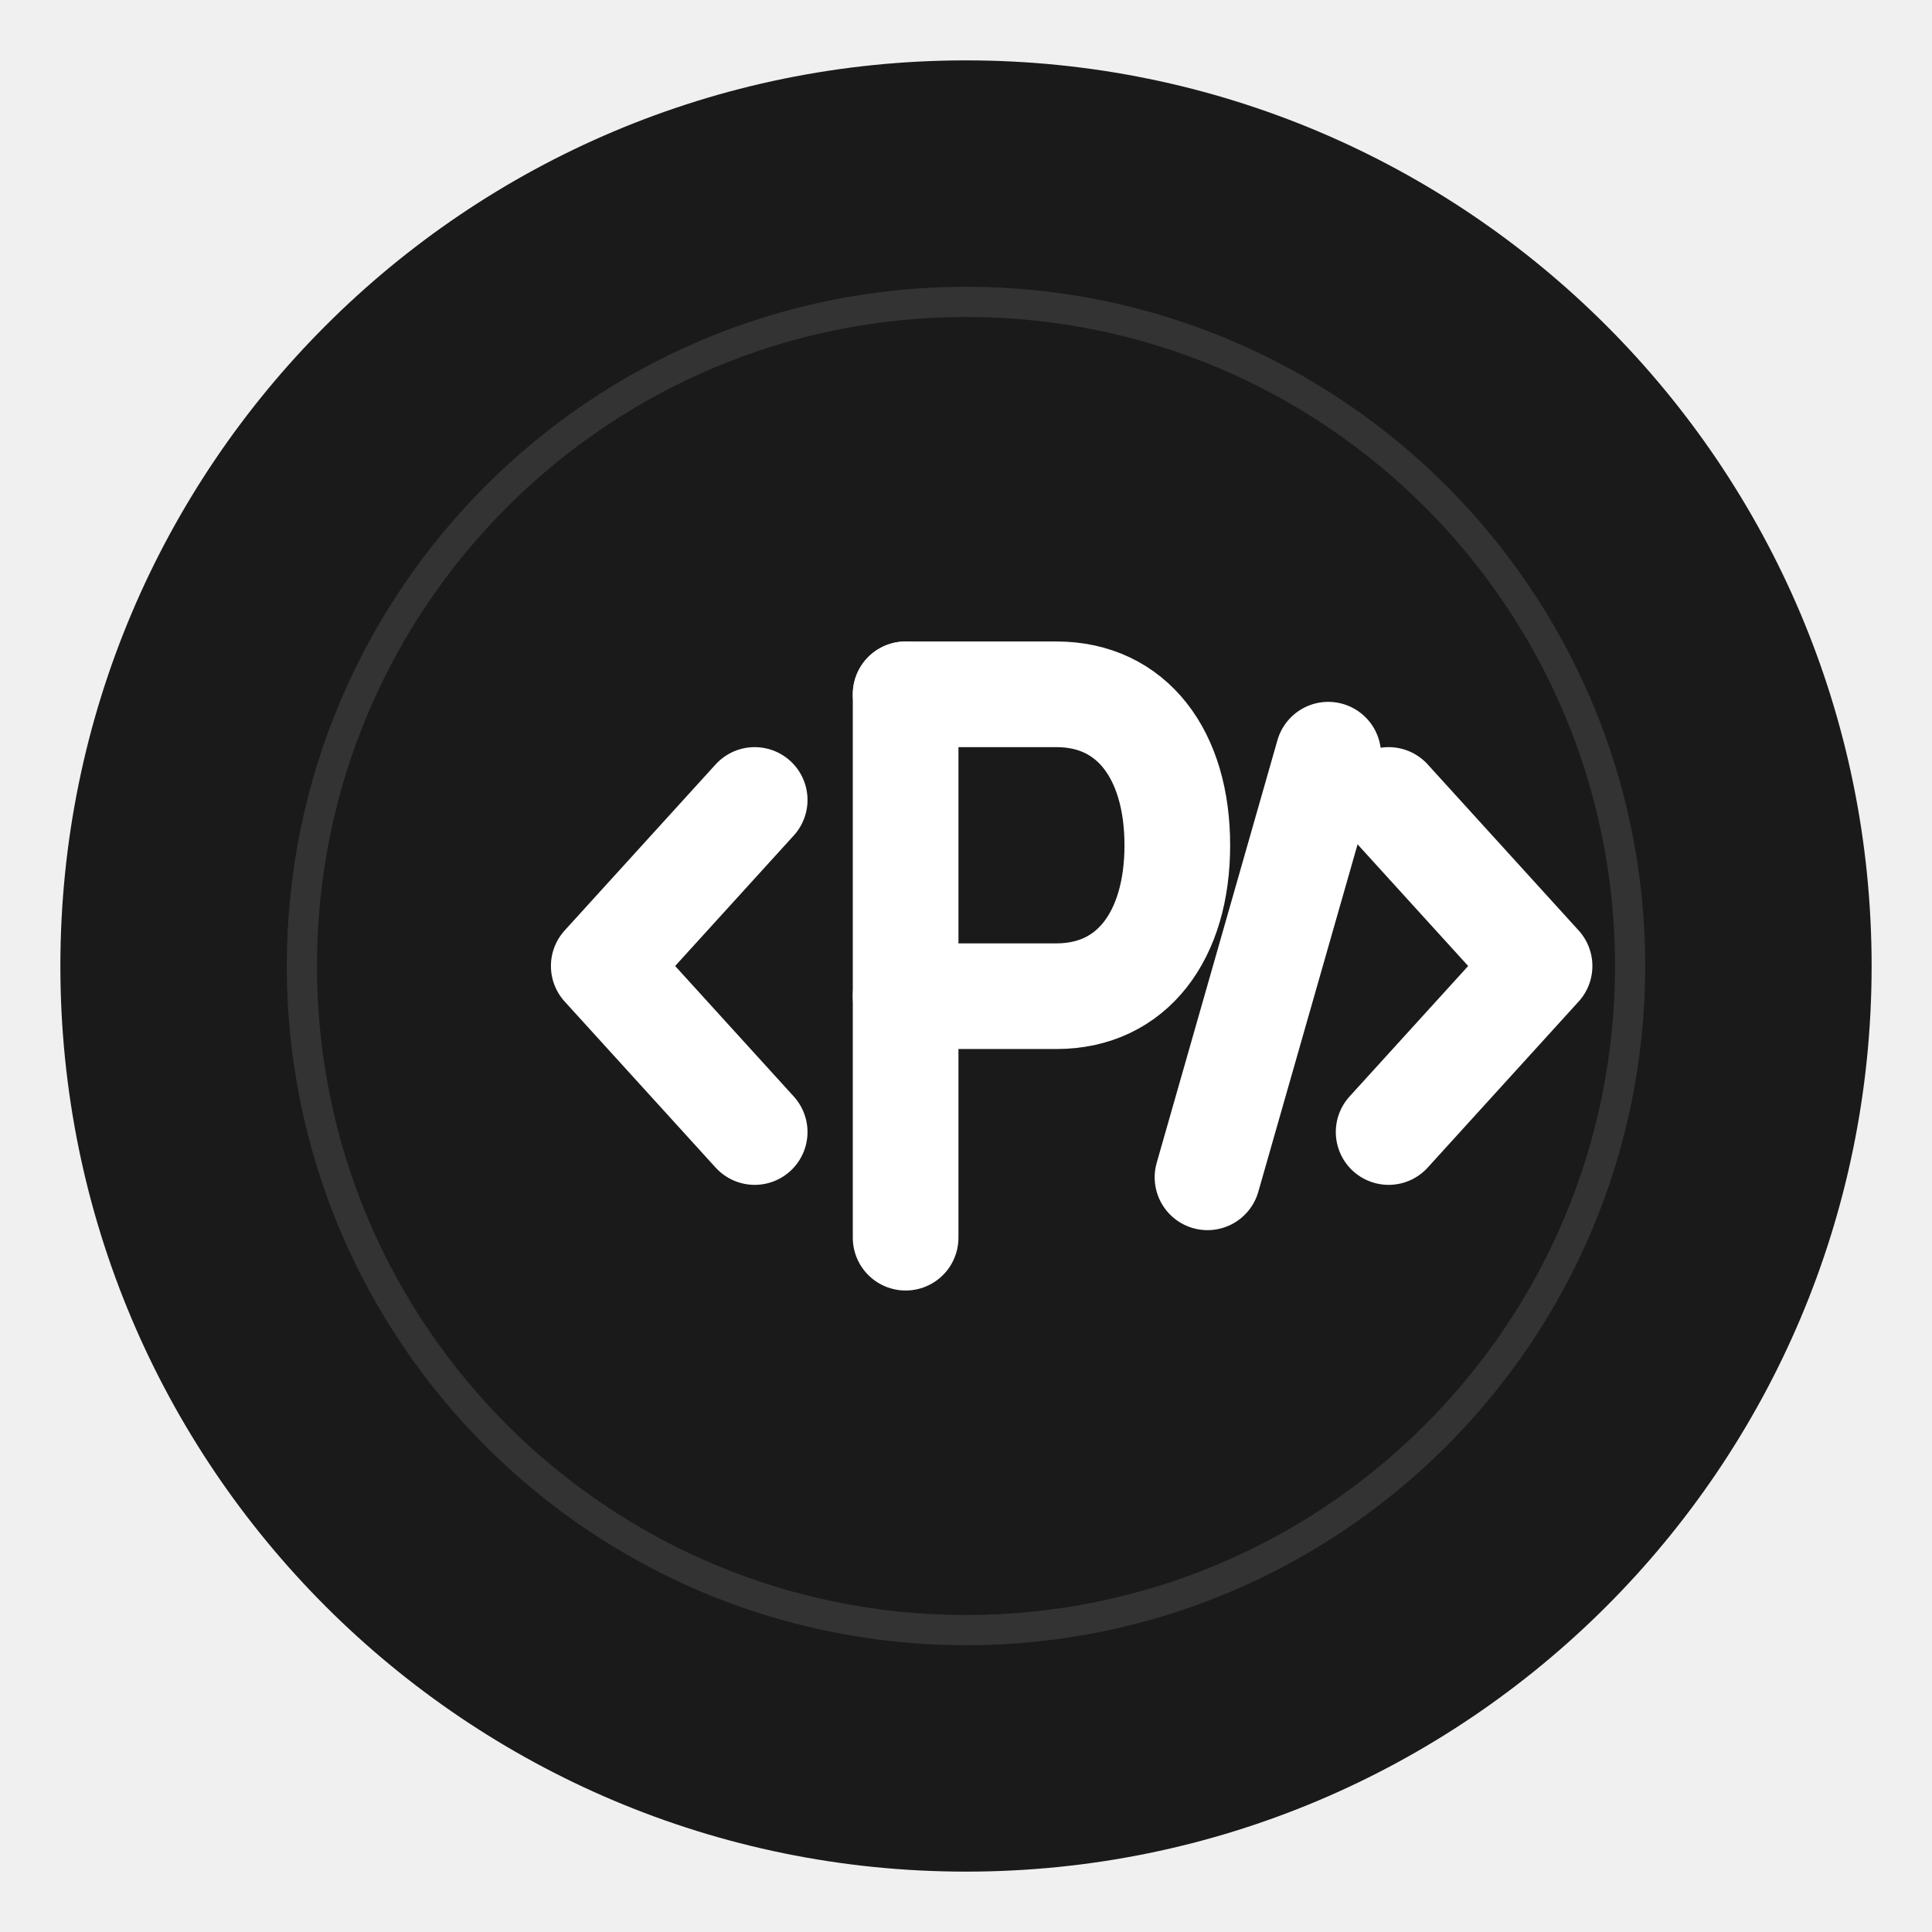
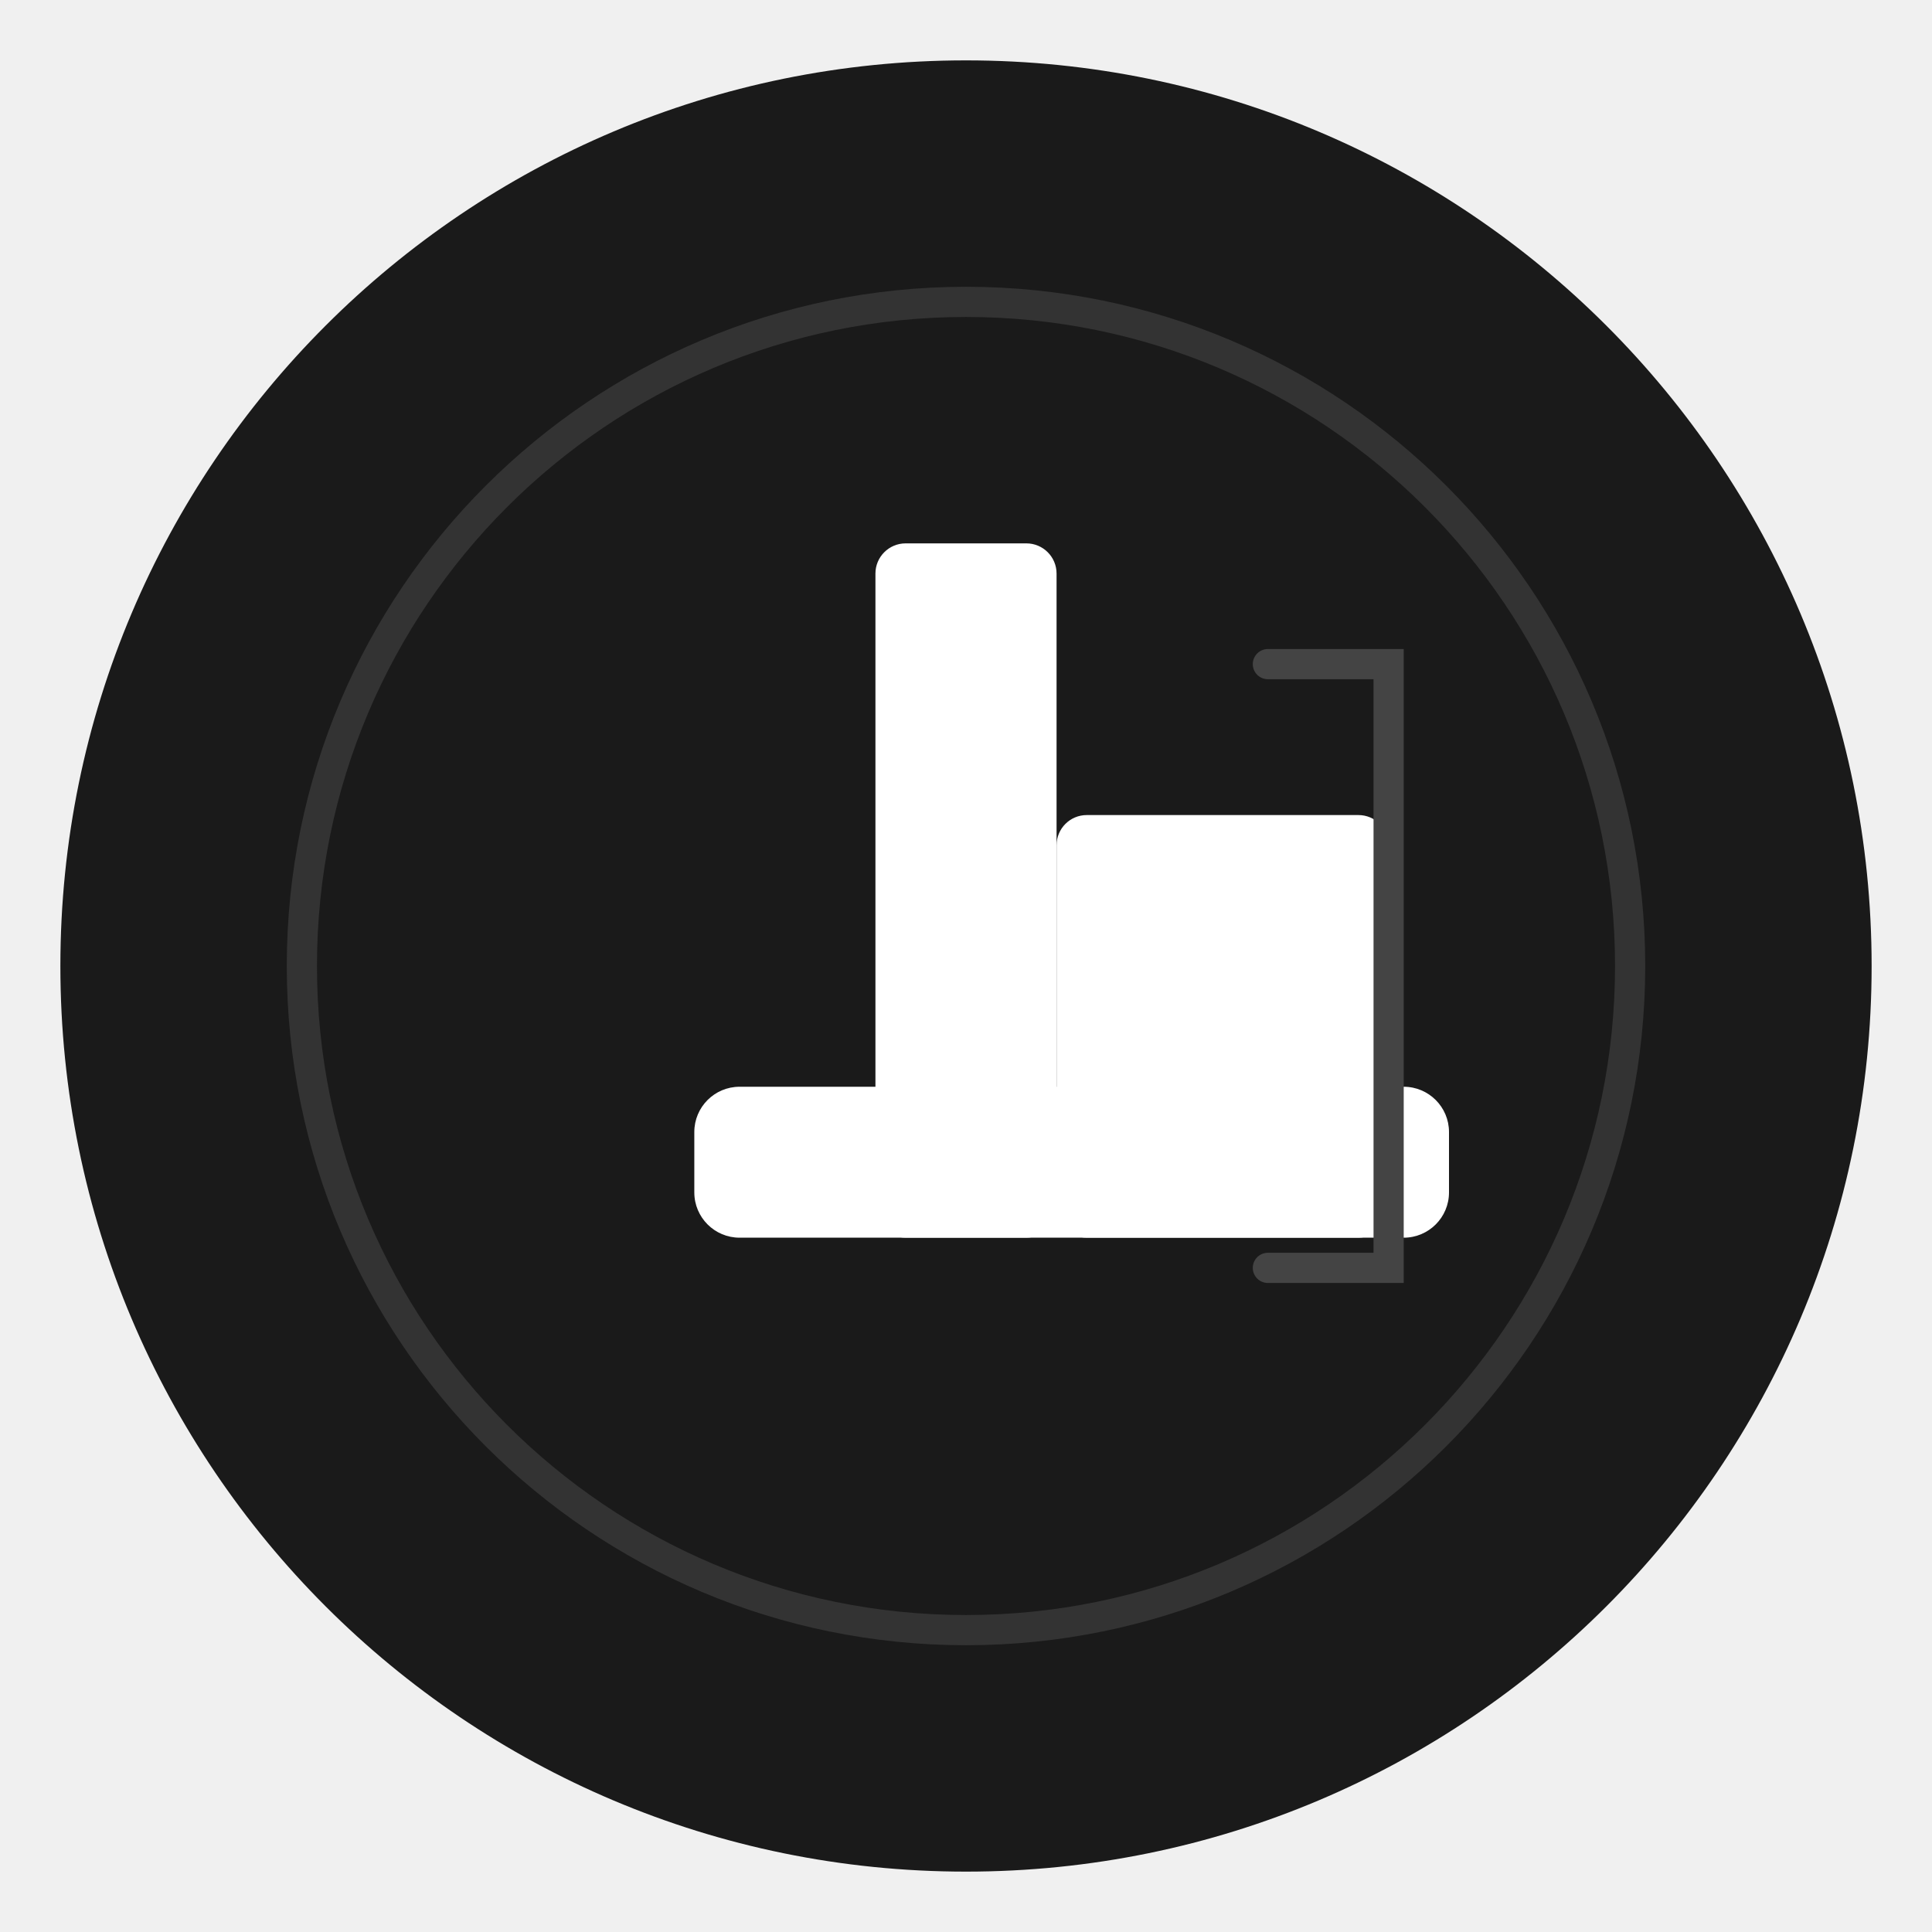
<svg xmlns="http://www.w3.org/2000/svg" viewBox="0 0 128 128">
  <circle cx="64" cy="64" r="60" fill="#1a1a1a" />
  <circle cx="64" cy="64" r="44" fill="none" stroke="#333" stroke-width="2" />
-   <g fill="none" stroke="#fff" stroke-width="7" stroke-linecap="round" stroke-linejoin="round">
-     <path d="M50 53 L40 64 L50 75" />
-     <path d="M60 82V46" />
-     <path d="M60 46H70C75 46 78 50 78 56C78 62 75 66 70 66H60" />
-     <path d="M88 50L80 78" />
-     <path d="M92 53L102 64L92 75" />
-   </g>
+   <rect x="58" y="36" width="12" height="46" rx="2" fill="#fff" />
+   <rect x="70" y="54" width="22" height="28" rx="2" fill="#fff" />
+   <rect x="46" y="72" width="50" height="10" rx="3" fill="#fff" />
+   <path d="M84 44            l8 0            l0 40            l-8 0" fill="none" stroke="#444" stroke-width="2" stroke-linecap="round" />
</svg>
